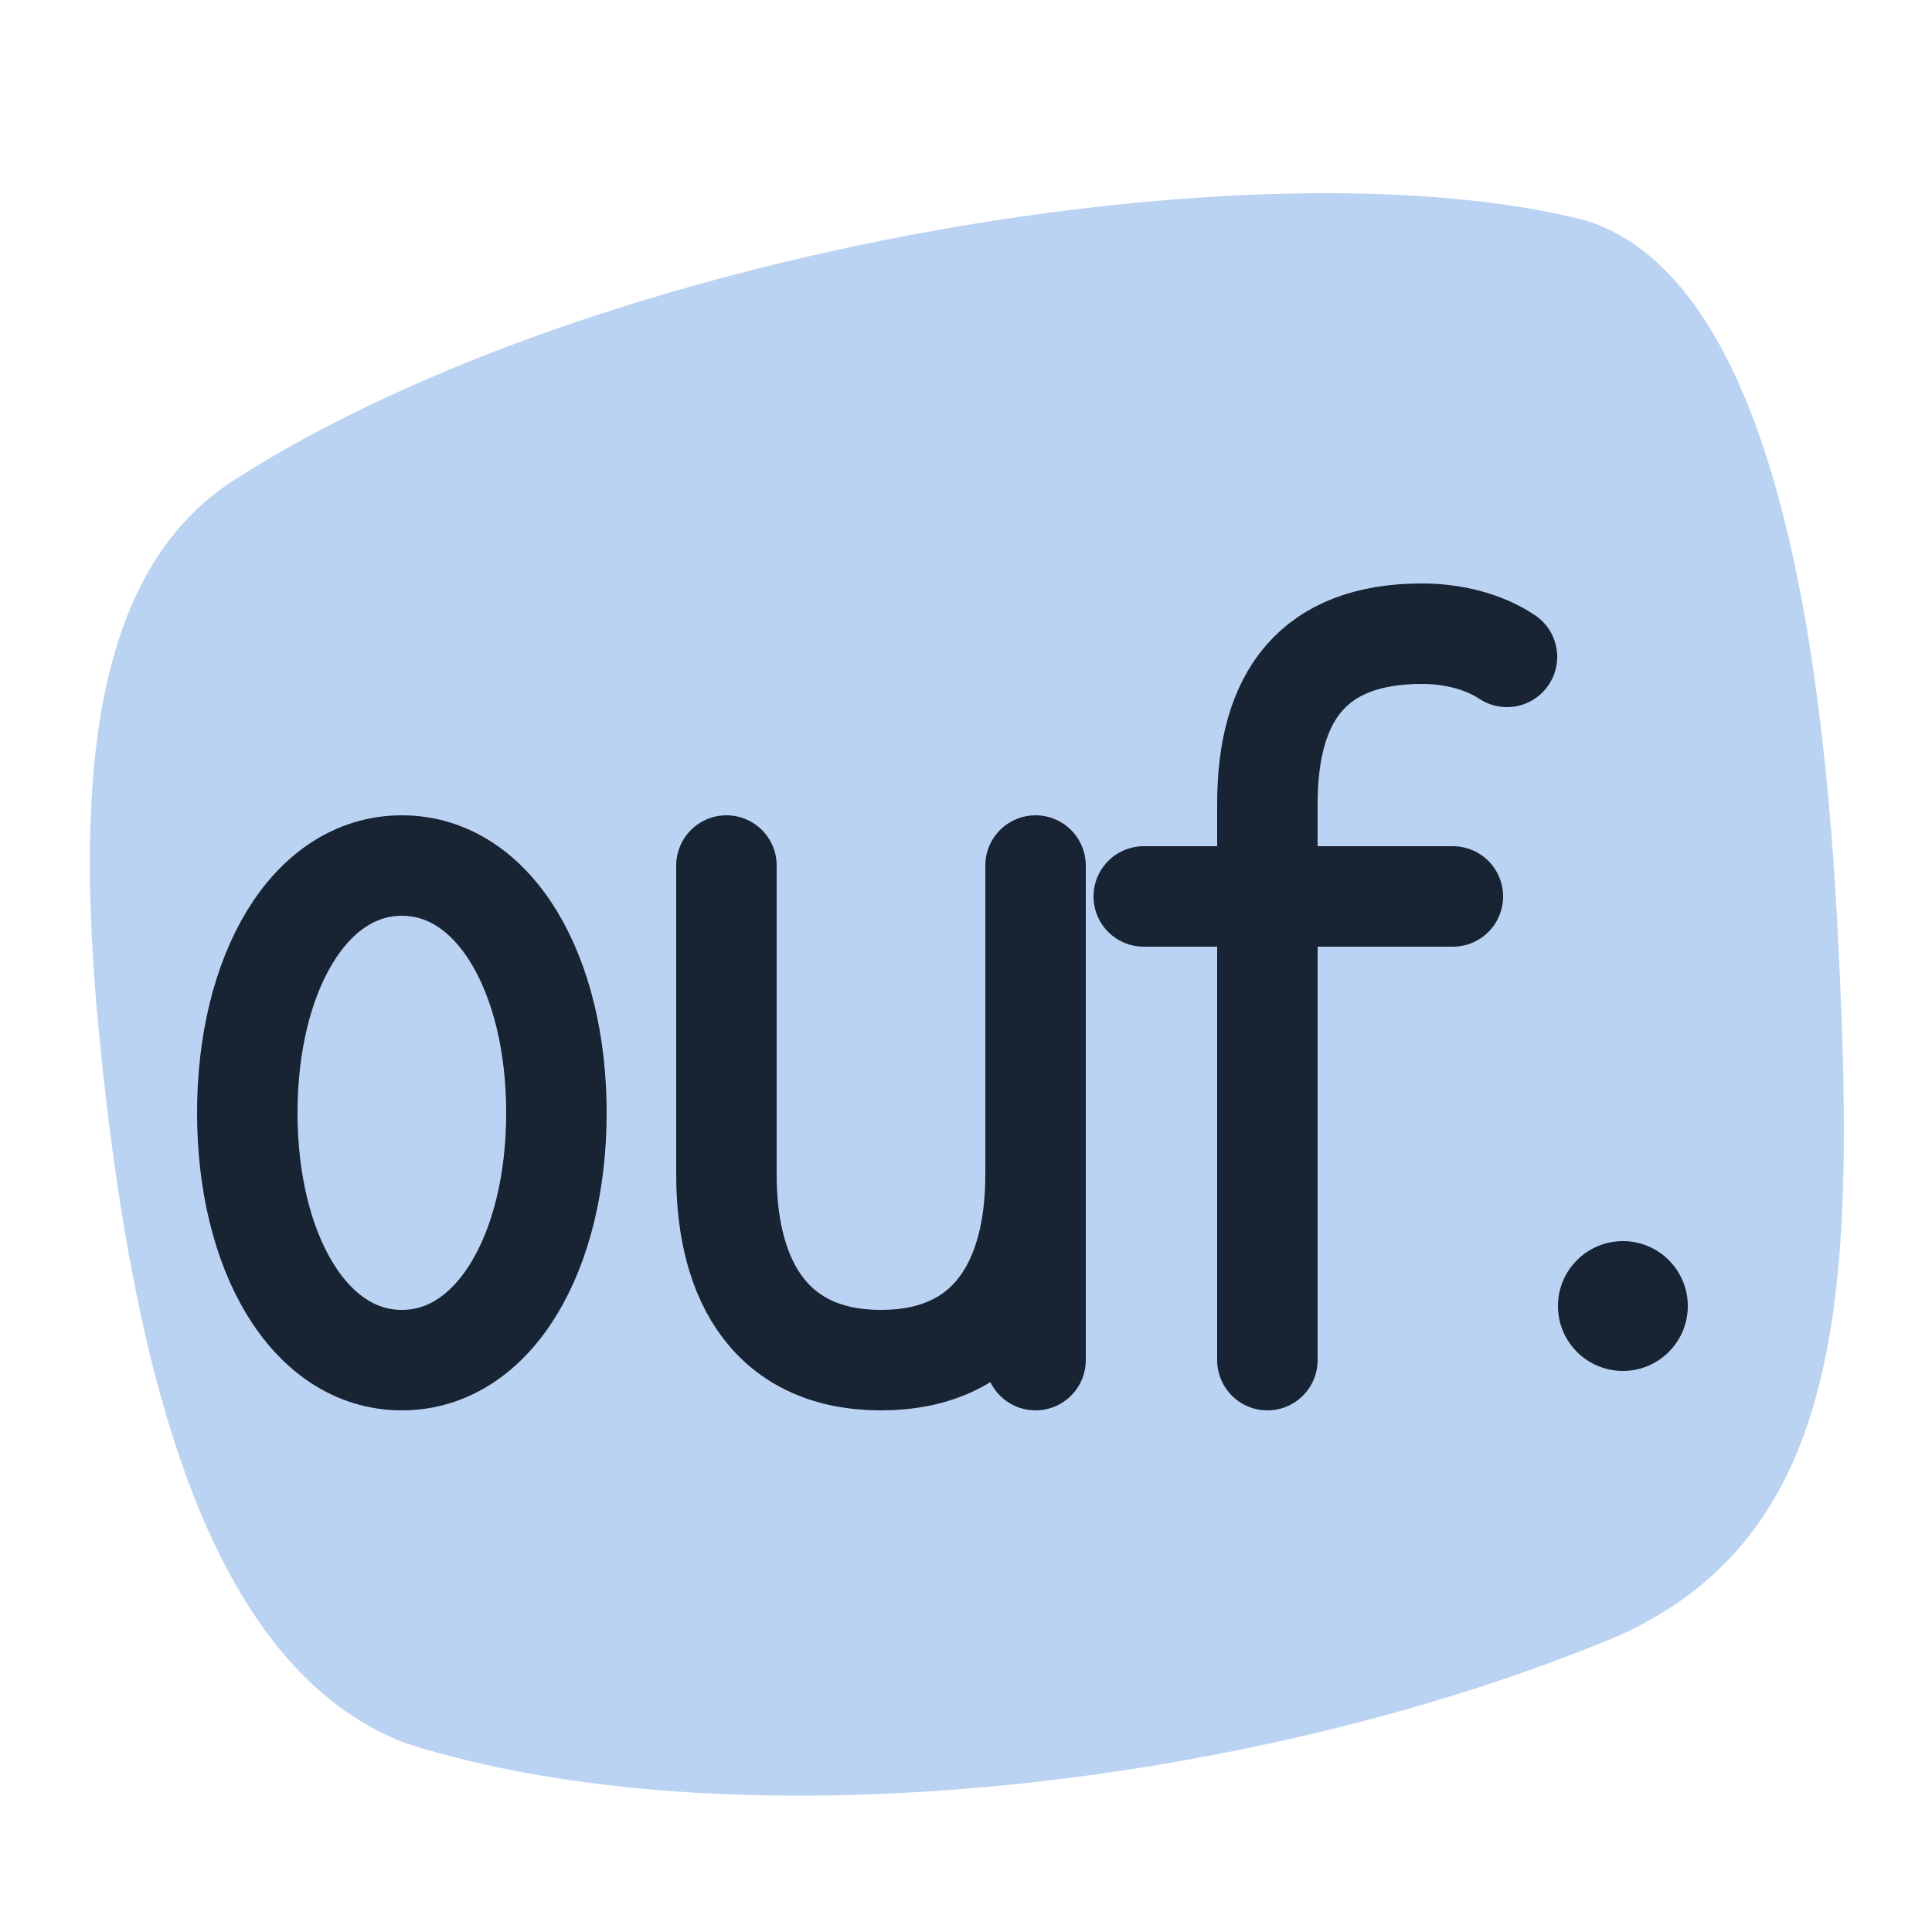
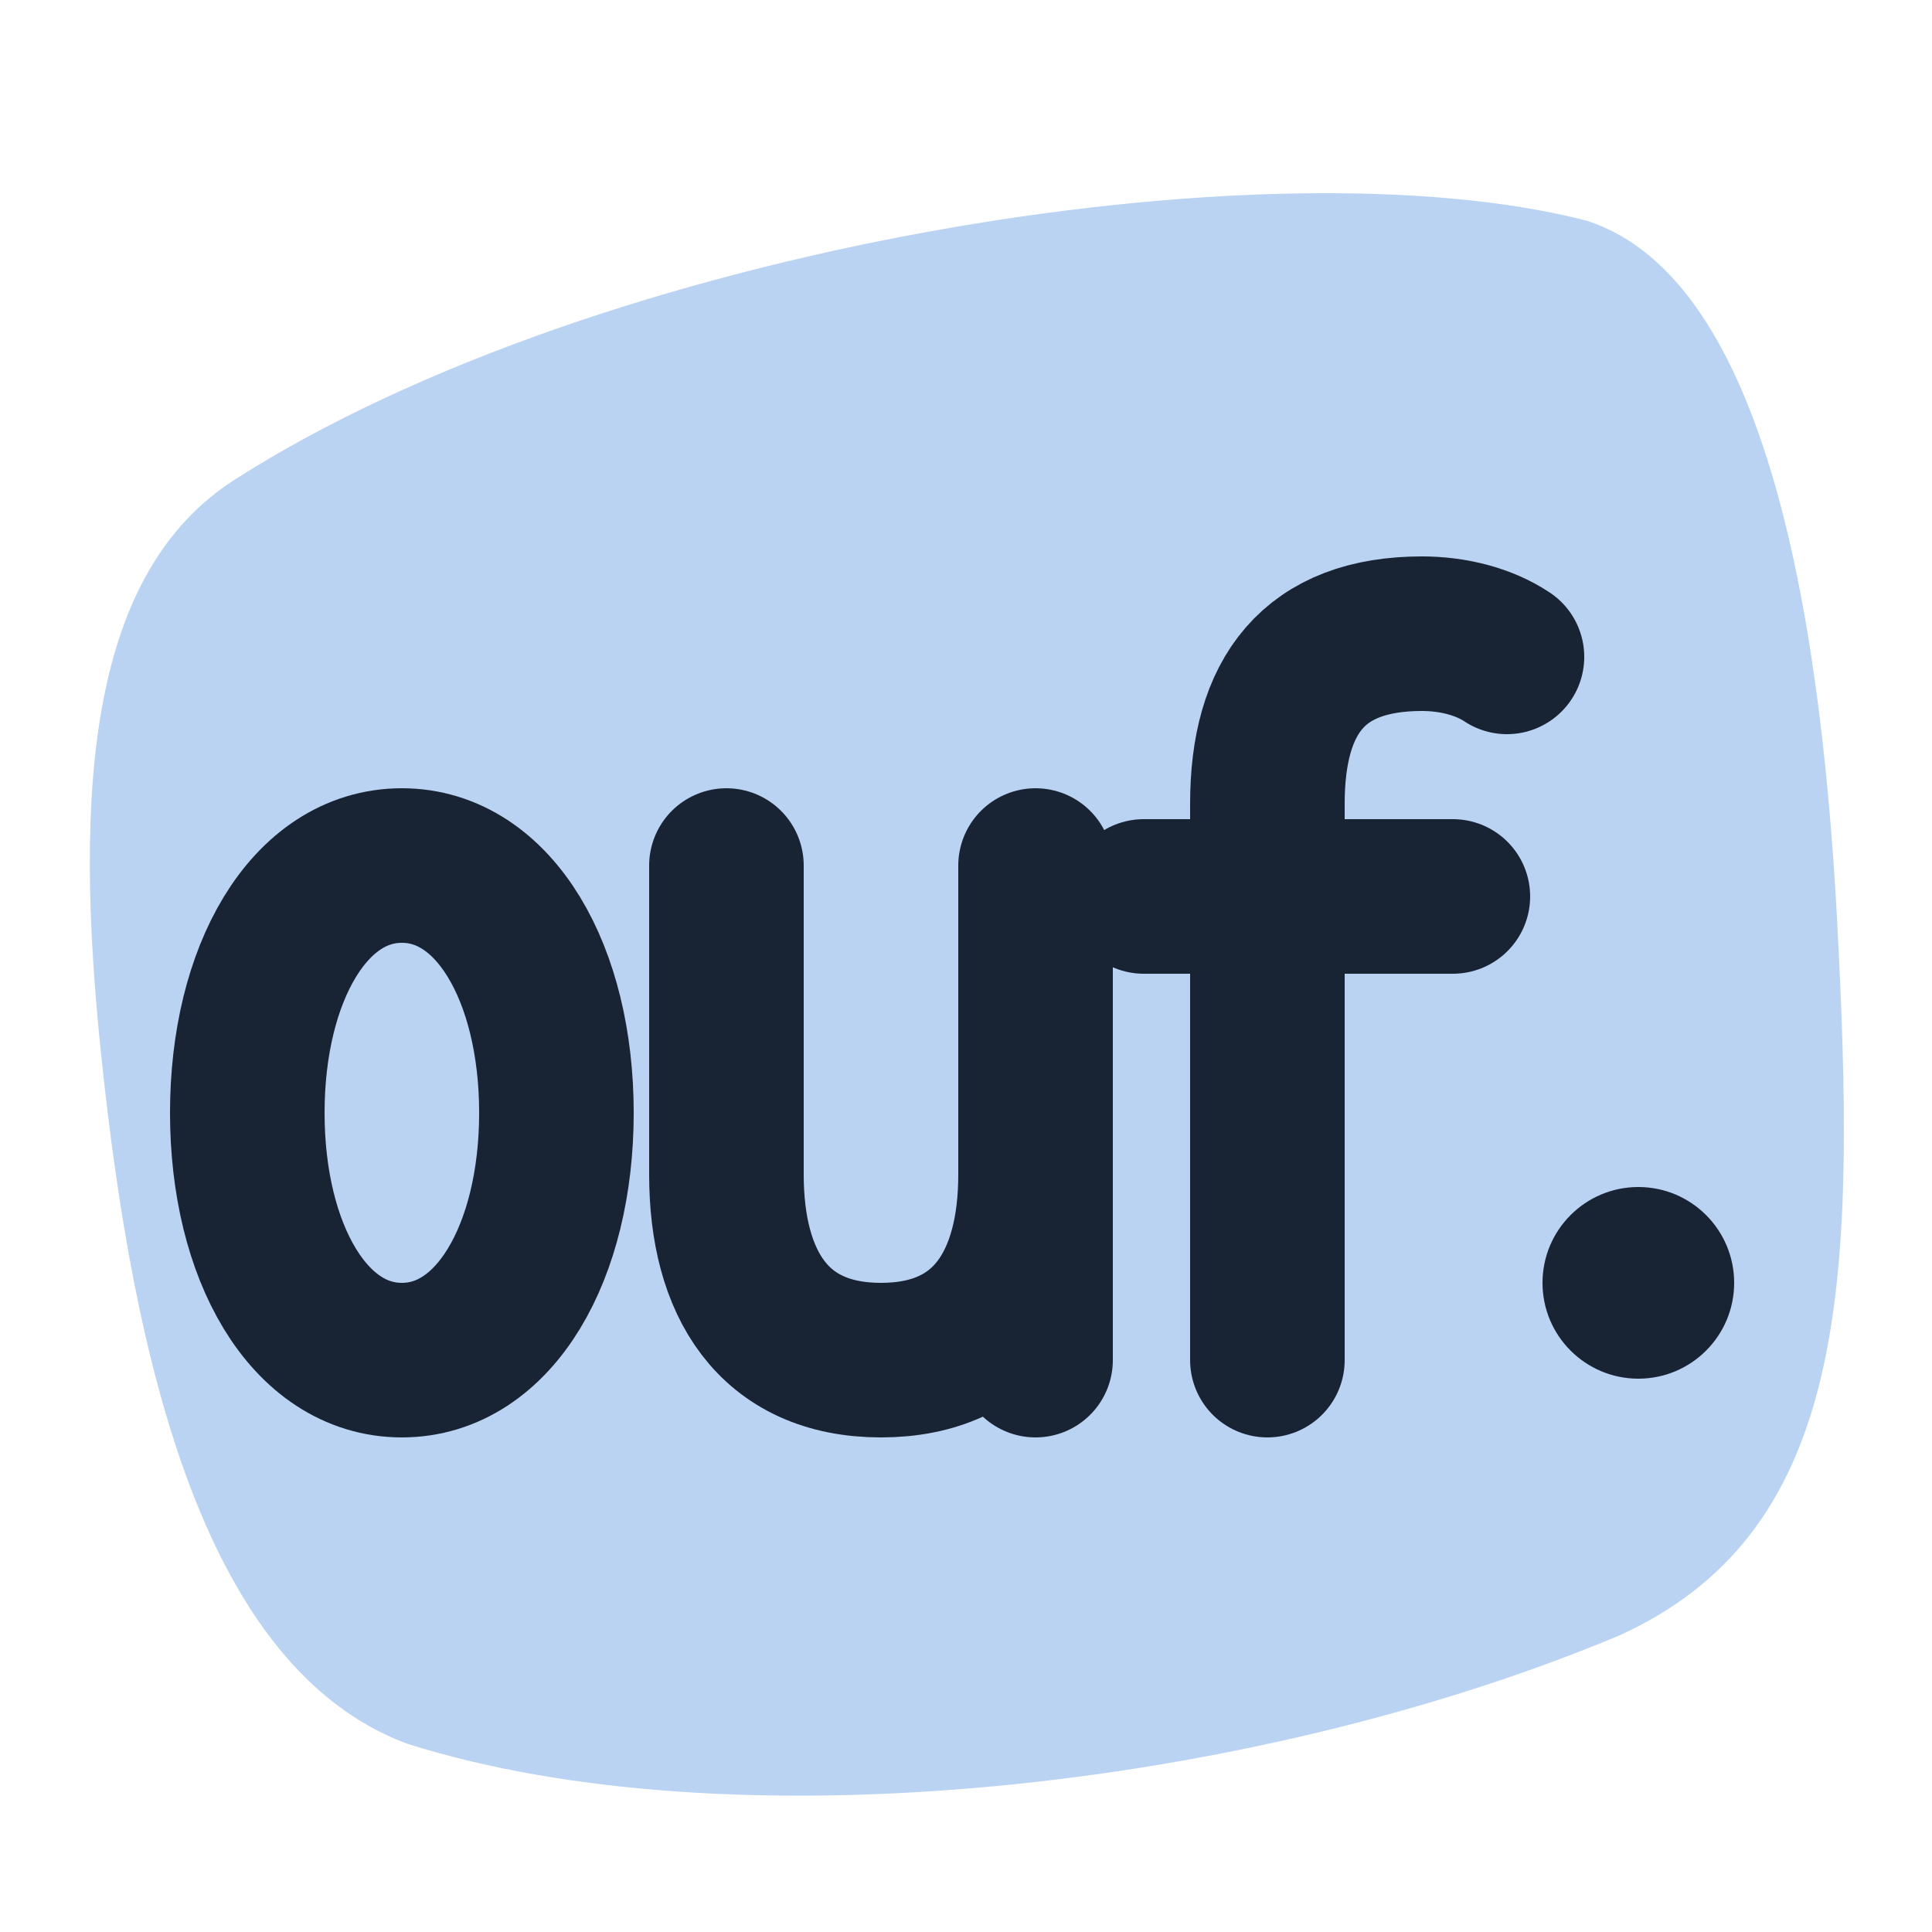
<svg xmlns="http://www.w3.org/2000/svg" viewBox="0 0 100 100">
  <g transform="translate(50 50) scale(1) translate(-50 -50)">
    <path d="M15 21C35 11 70 9 86 15C95 19 96 37 95 54C94 72 92 84 80 88C60 94 33 94 17 87C7 82 5 66 5 50C5 36 7 25 15 21Z" fill="#bbd3f2" transform="rotate(-6 50 50)" />
    <g transform="translate(50 52) scale(0.8) translate(-107.5 -43)">
-       <g fill="none" stroke="#182333" stroke-width="6.5" stroke-linecap="round" stroke-linejoin="round">
+       <g fill="none" stroke="#182333" stroke-width="10" stroke-linecap="round" stroke-linejoin="round">
        <path d="M61 50C61 41 65 34 71 34C77 34 81 41 81 50C81 59 77 66 71 66C65 66 61 59 61 50Z" />
        <path d="M92 34V54C92 61 95 66 102 66C109 66 112 61 112 54M112 34V66" />
        <path d="M127 66V30C127 23 130 19 137 19C139 19 141 19.5 142.5 20.5M119 36H139" />
      </g>
-       <circle cx="150" cy="62.5" r="4.2" fill="#182333" />
+       <circle cx="151" cy="61" r="6.2" fill="#182333" />
    </g>
  </g>
</svg>
